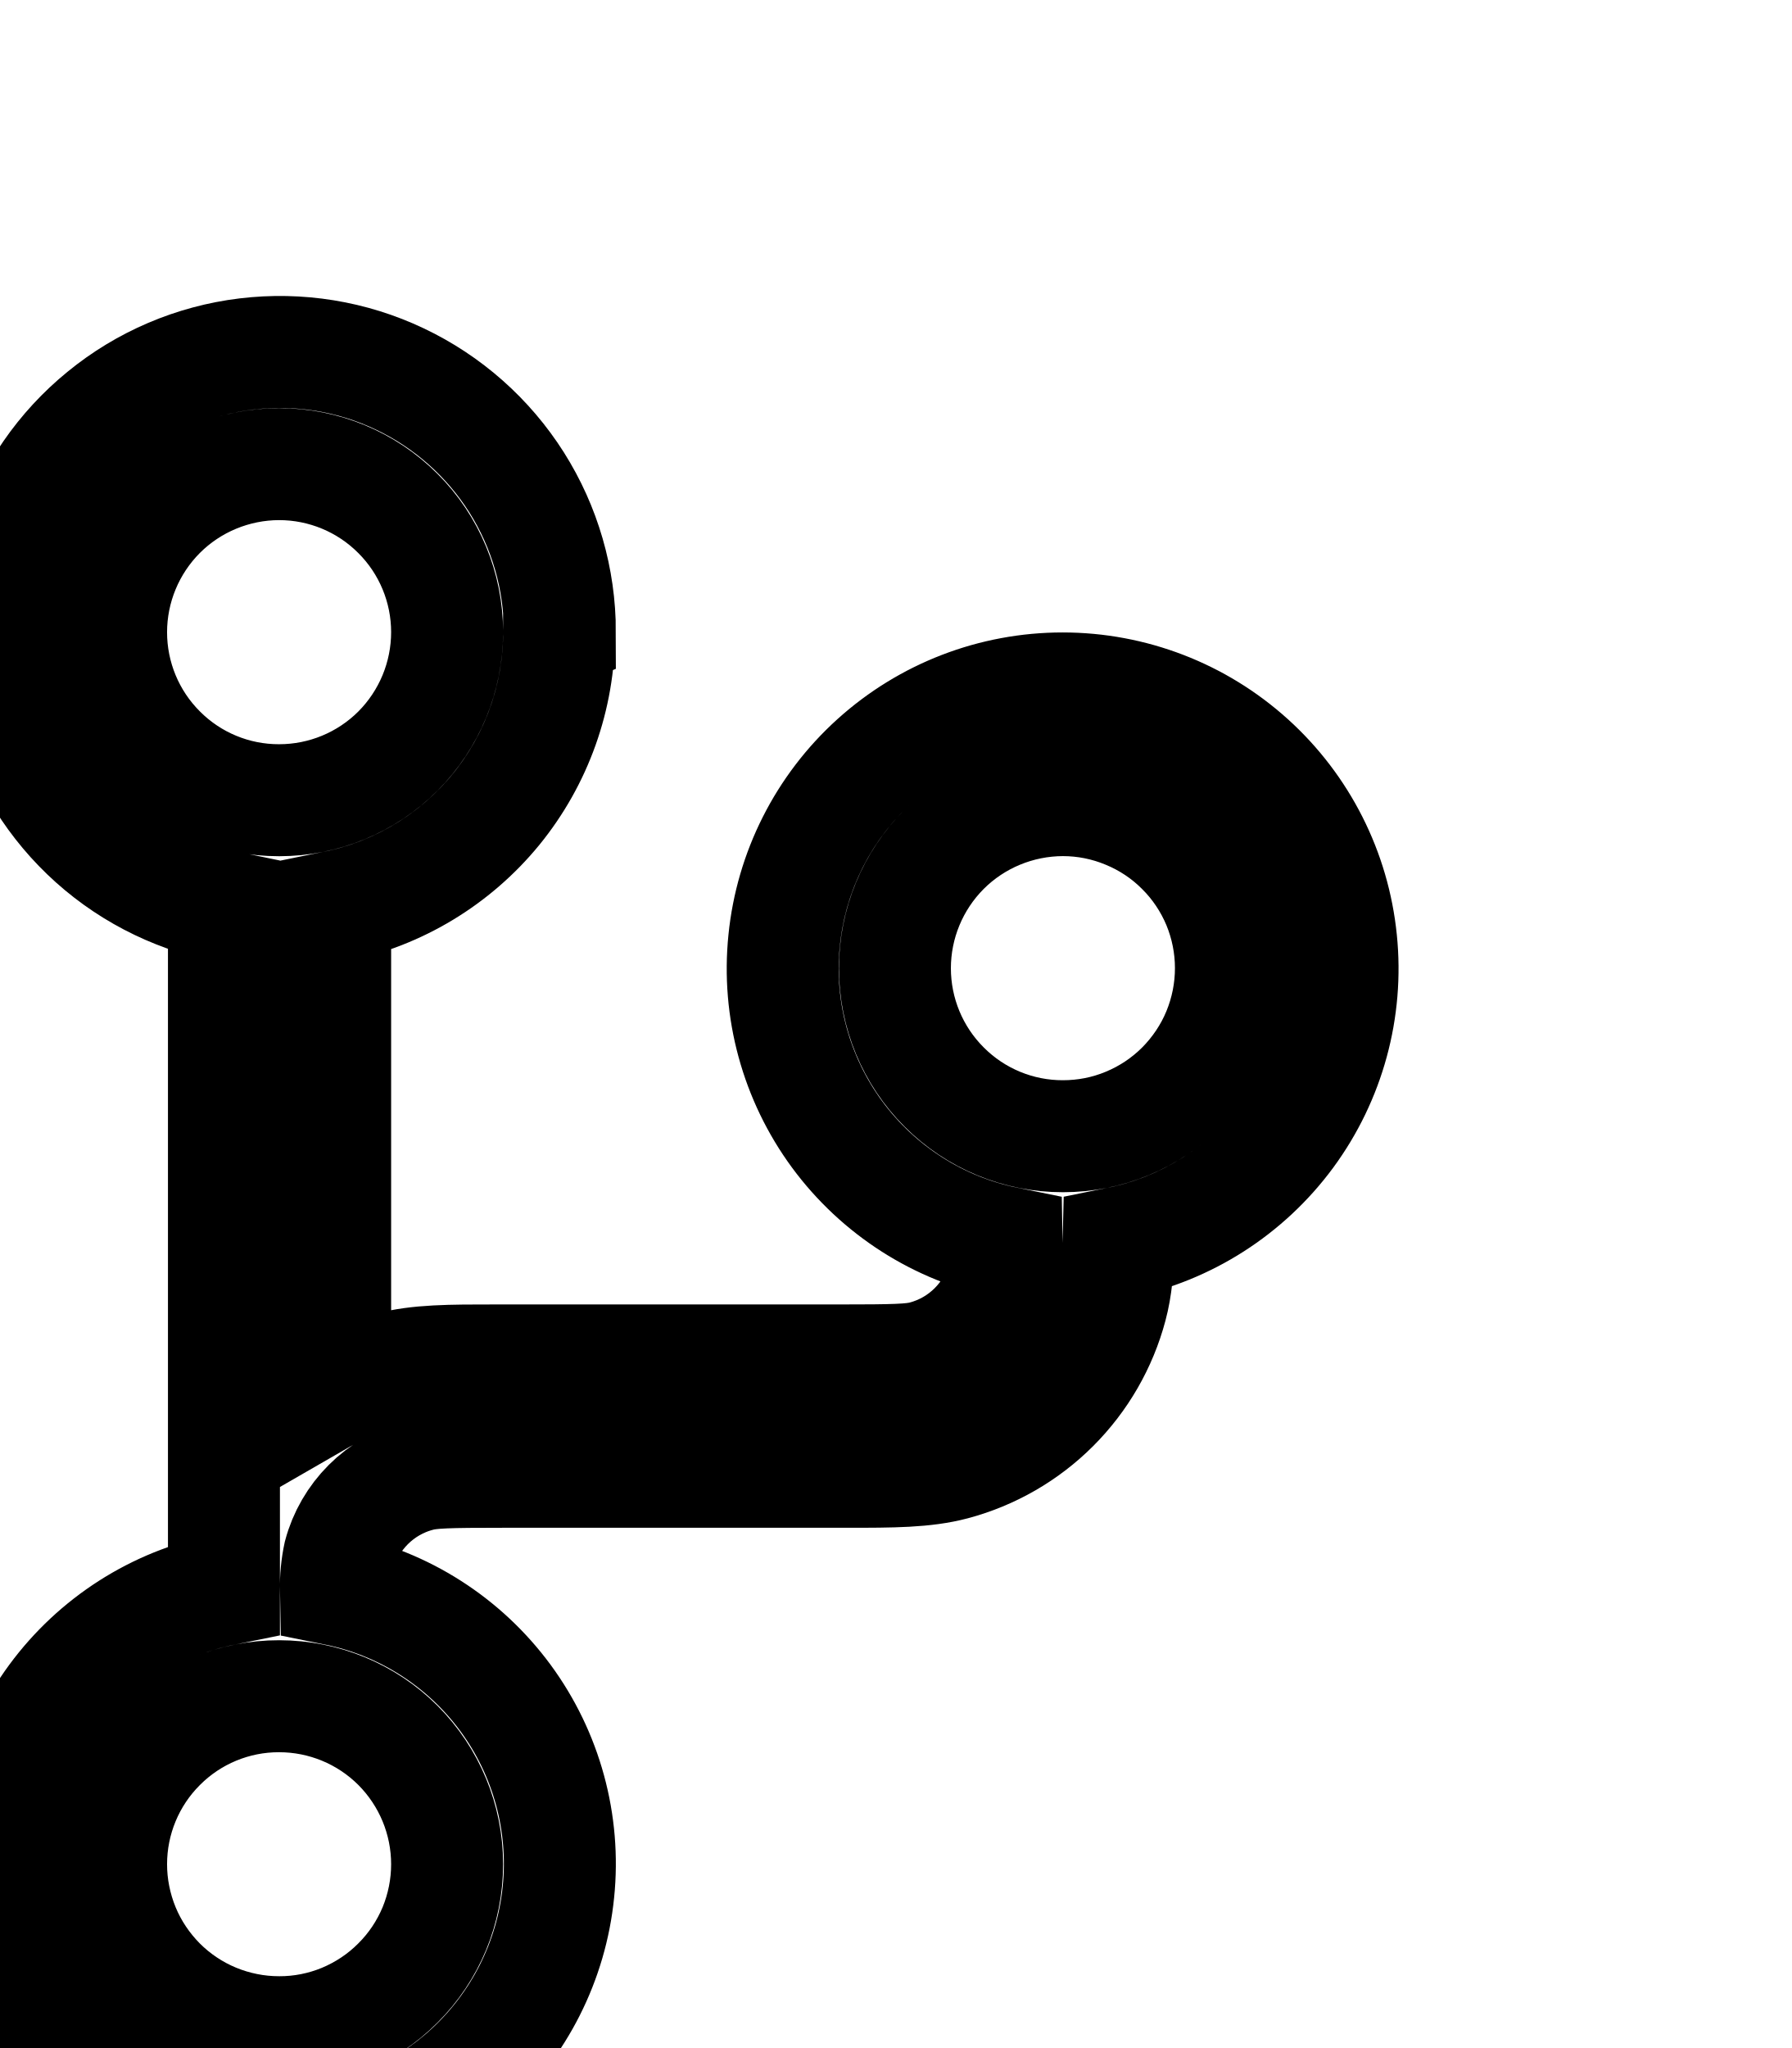
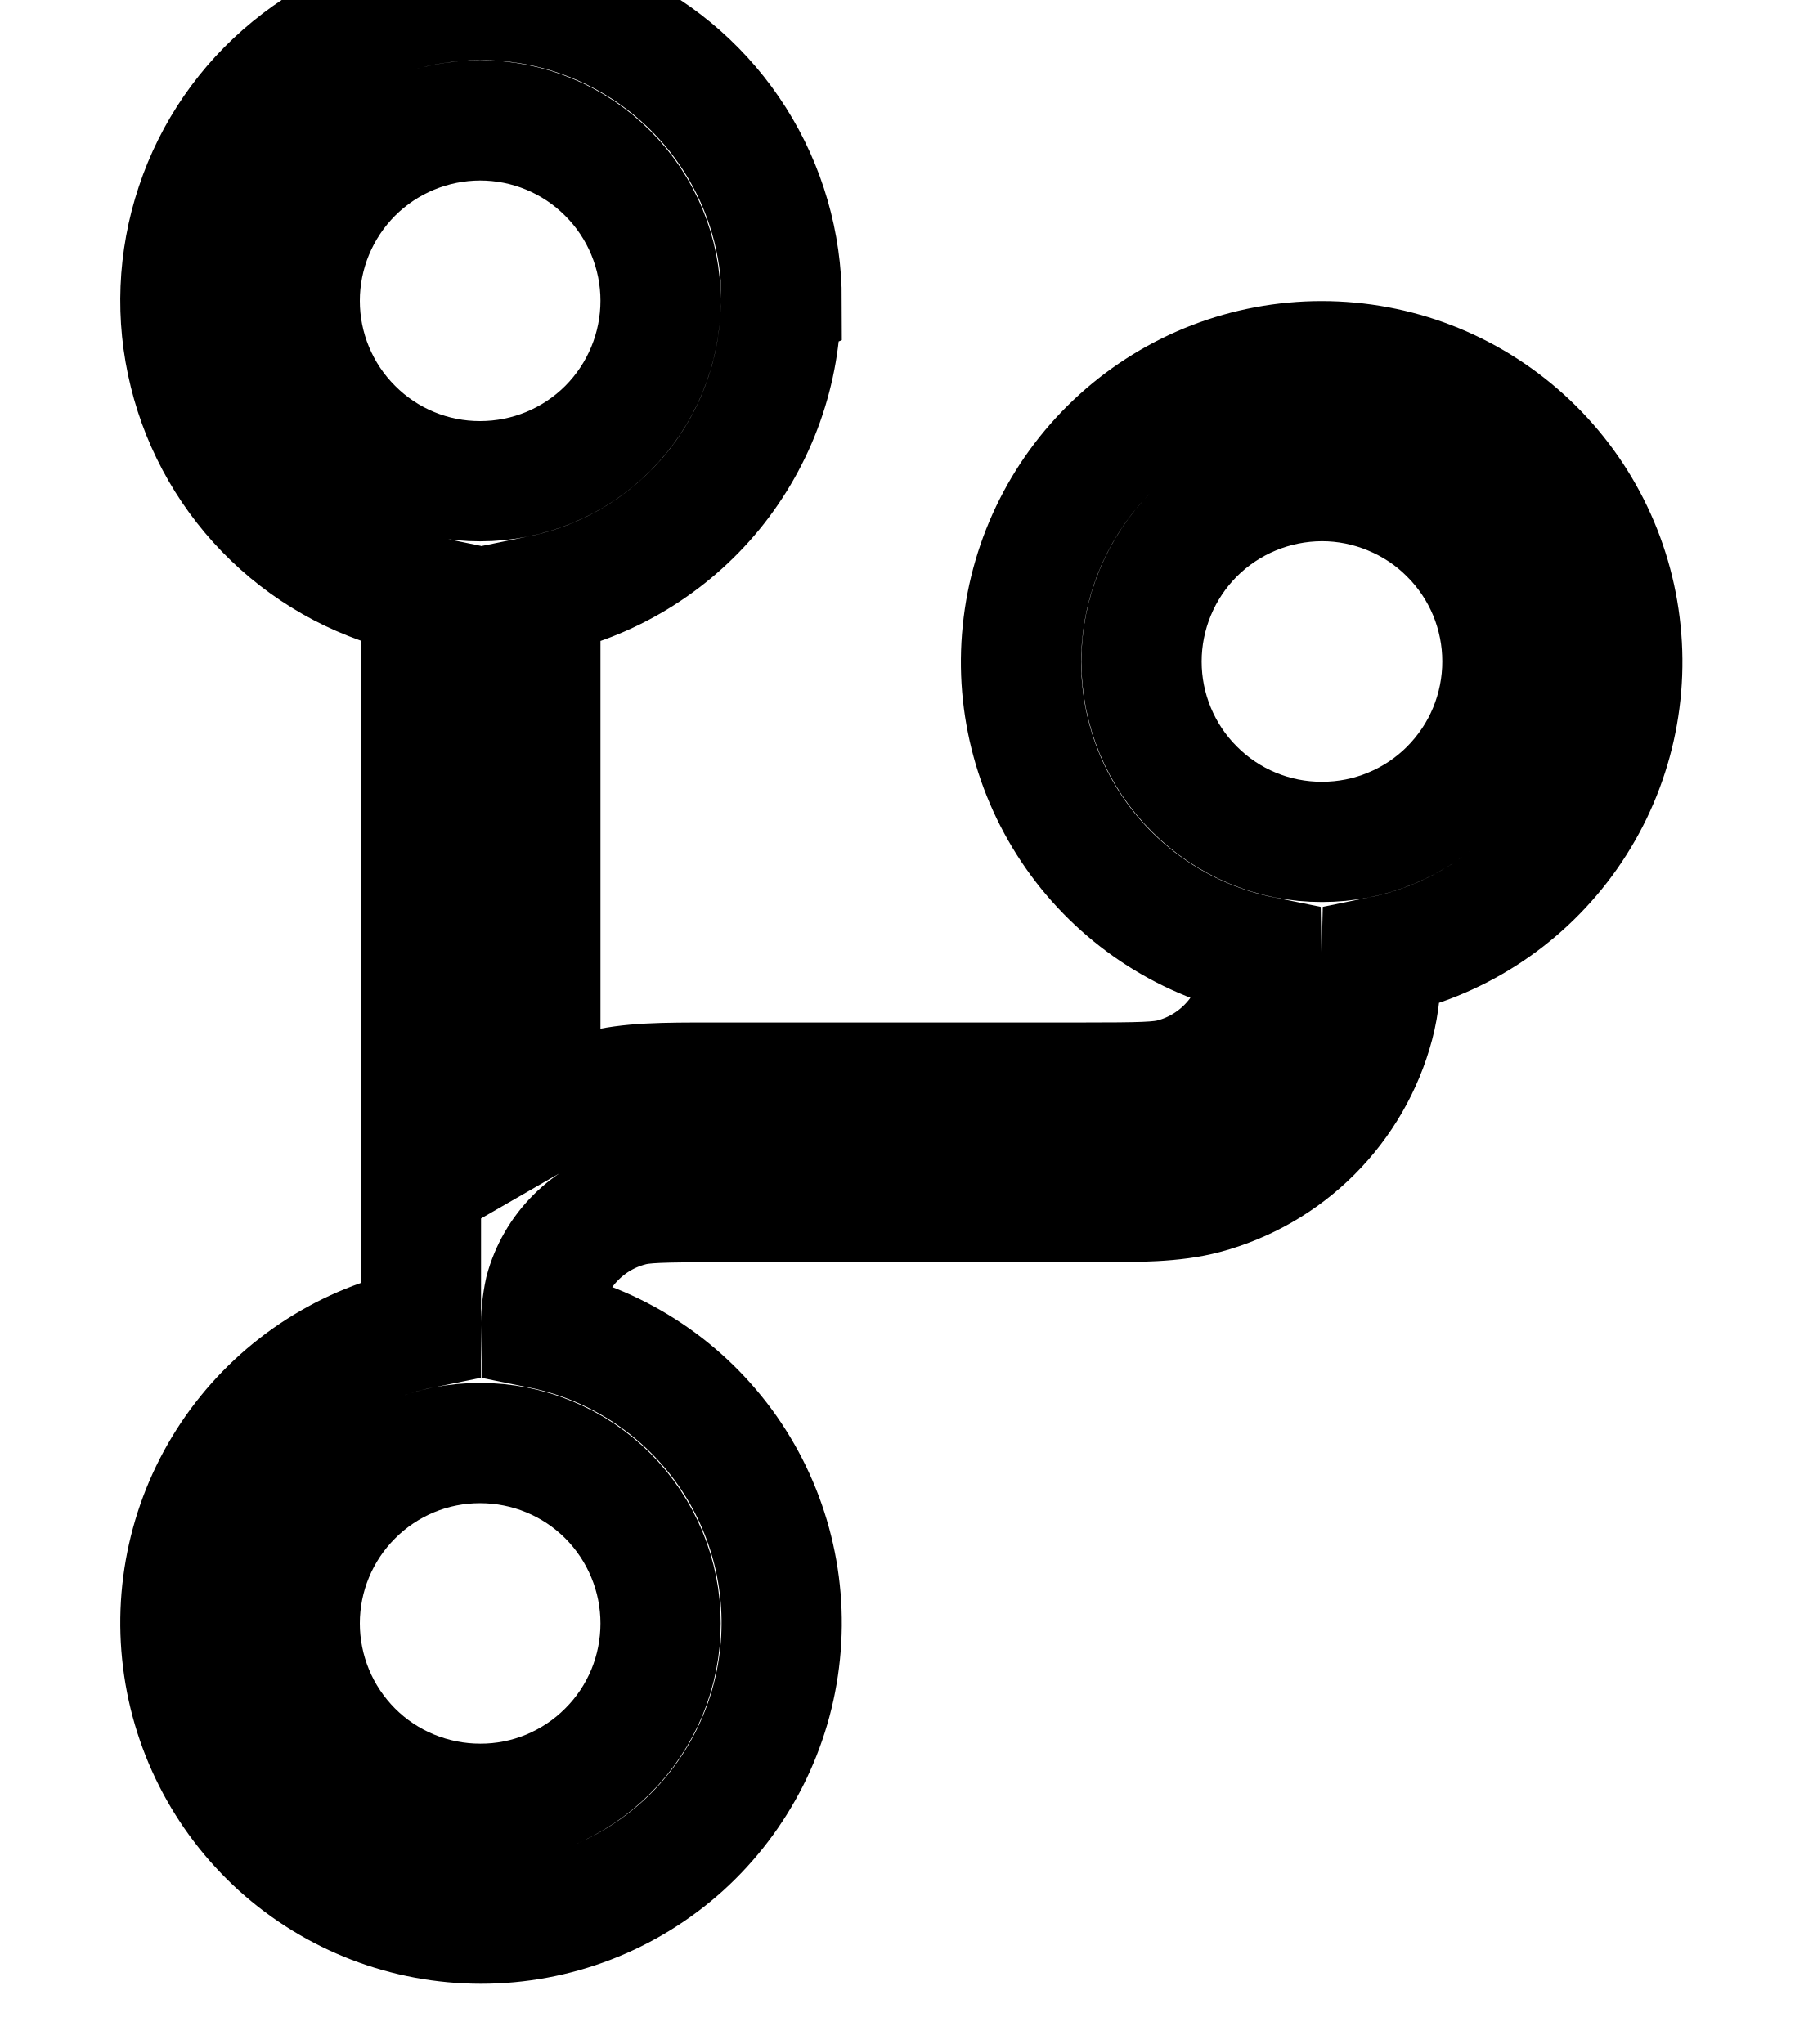
- <svg xmlns="http://www.w3.org/2000/svg" width="14" height="16" viewBox="0 0 16 12" fill="none">
+ <svg xmlns="http://www.w3.org/2000/svg" width="15" height="17" viewBox="0 0 12 17" fill="none">
  <path fill-rule="evenodd" clip-rule="evenodd" d="M4.993 2.502C4.993 3.079 4.794 3.637 4.43 4.084C4.065 4.53 3.558 4.837 2.993 4.952V9.272C3.142 9.186 3.303 9.119 3.475 9.072C3.731 9.003 4.026 9.004 4.424 9.004H7.494C7.991 9.004 8.142 9 8.253 8.97C8.423 8.925 8.577 8.836 8.701 8.712C8.825 8.588 8.915 8.433 8.96 8.263C8.982 8.162 8.992 8.058 8.99 7.953C8.383 7.83 7.844 7.485 7.476 6.986C7.109 6.487 6.94 5.869 7.003 5.253C7.065 4.636 7.354 4.065 7.813 3.65C8.273 3.234 8.87 3.004 9.49 3.004C10.11 3.004 10.707 3.234 11.167 3.65C11.626 4.065 11.915 4.636 11.977 5.253C12.04 5.869 11.871 6.487 11.504 6.986C11.136 7.485 10.597 7.83 9.99 7.953C9.985 8.17 9.97 8.353 9.925 8.52C9.835 8.859 9.657 9.167 9.409 9.415C9.162 9.662 8.853 9.84 8.515 9.93C8.259 9.998 7.965 9.998 7.566 9.998H4.496C3.999 9.998 3.848 10.002 3.737 10.033C3.567 10.078 3.413 10.167 3.289 10.291C3.165 10.415 3.075 10.57 3.03 10.739C3.008 10.841 2.998 10.945 3 11.05C3.607 11.173 4.146 11.518 4.514 12.017C4.881 12.516 5.05 13.134 4.987 13.75C4.925 14.367 4.636 14.938 4.177 15.354C3.717 15.769 3.12 15.999 2.5 15.999C1.88 15.999 1.283 15.769 0.823 15.354C0.364 14.938 0.075 14.367 0.013 13.75C-0.05 13.134 0.119 12.516 0.486 12.017C0.854 11.518 1.393 11.173 2 11.05V4.949C1.537 4.855 1.109 4.631 0.768 4.303C0.427 3.975 0.186 3.558 0.073 3.098C-0.041 2.639 -0.021 2.157 0.129 1.709C0.278 1.26 0.552 0.863 0.919 0.564C1.285 0.264 1.729 0.075 2.198 0.018C2.668 -0.039 3.144 0.038 3.571 0.241C3.999 0.444 4.36 0.764 4.613 1.163C4.866 1.563 5 2.026 5 2.499L4.993 2.502ZM2.493 4.002C2.891 4.002 3.273 3.844 3.554 3.563C3.835 3.281 3.993 2.899 3.993 2.501C3.993 2.104 3.835 1.722 3.553 1.441C3.272 1.159 2.89 1.001 2.492 1.001C2.094 1.002 1.712 1.16 1.431 1.441C1.15 1.723 0.992 2.105 0.992 2.502C0.992 2.9 1.15 3.282 1.432 3.563C1.713 3.845 2.095 4.003 2.493 4.002ZM9.493 7.002C9.69 7.002 9.885 6.964 10.067 6.888C10.249 6.813 10.415 6.702 10.554 6.563C10.693 6.423 10.804 6.258 10.879 6.076C10.954 5.894 10.993 5.699 10.993 5.501C10.993 5.304 10.954 5.109 10.879 4.927C10.803 4.745 10.693 4.58 10.553 4.441C10.414 4.301 10.248 4.191 10.066 4.116C9.884 4.04 9.689 4.001 9.492 4.001C9.094 4.002 8.712 4.16 8.431 4.441C8.15 4.723 7.992 5.105 7.992 5.502C7.992 5.9 8.15 6.282 8.432 6.563C8.713 6.845 9.095 7.003 9.493 7.002ZM3.993 13.502C3.993 13.7 3.954 13.895 3.879 14.077C3.803 14.259 3.693 14.424 3.553 14.563C3.414 14.703 3.248 14.813 3.066 14.889C2.884 14.964 2.689 15.003 2.492 15.002C2.295 15.002 2.1 14.963 1.918 14.888C1.736 14.813 1.57 14.702 1.431 14.563C1.292 14.423 1.181 14.258 1.106 14.076C1.031 13.894 0.992 13.698 0.992 13.502C0.992 13.104 1.15 12.722 1.432 12.441C1.713 12.159 2.095 12.001 2.493 12.002C2.891 12.002 3.273 12.16 3.554 12.441C3.835 12.723 3.993 13.104 3.993 13.502Z" stroke="CurrentColor" />
</svg>
